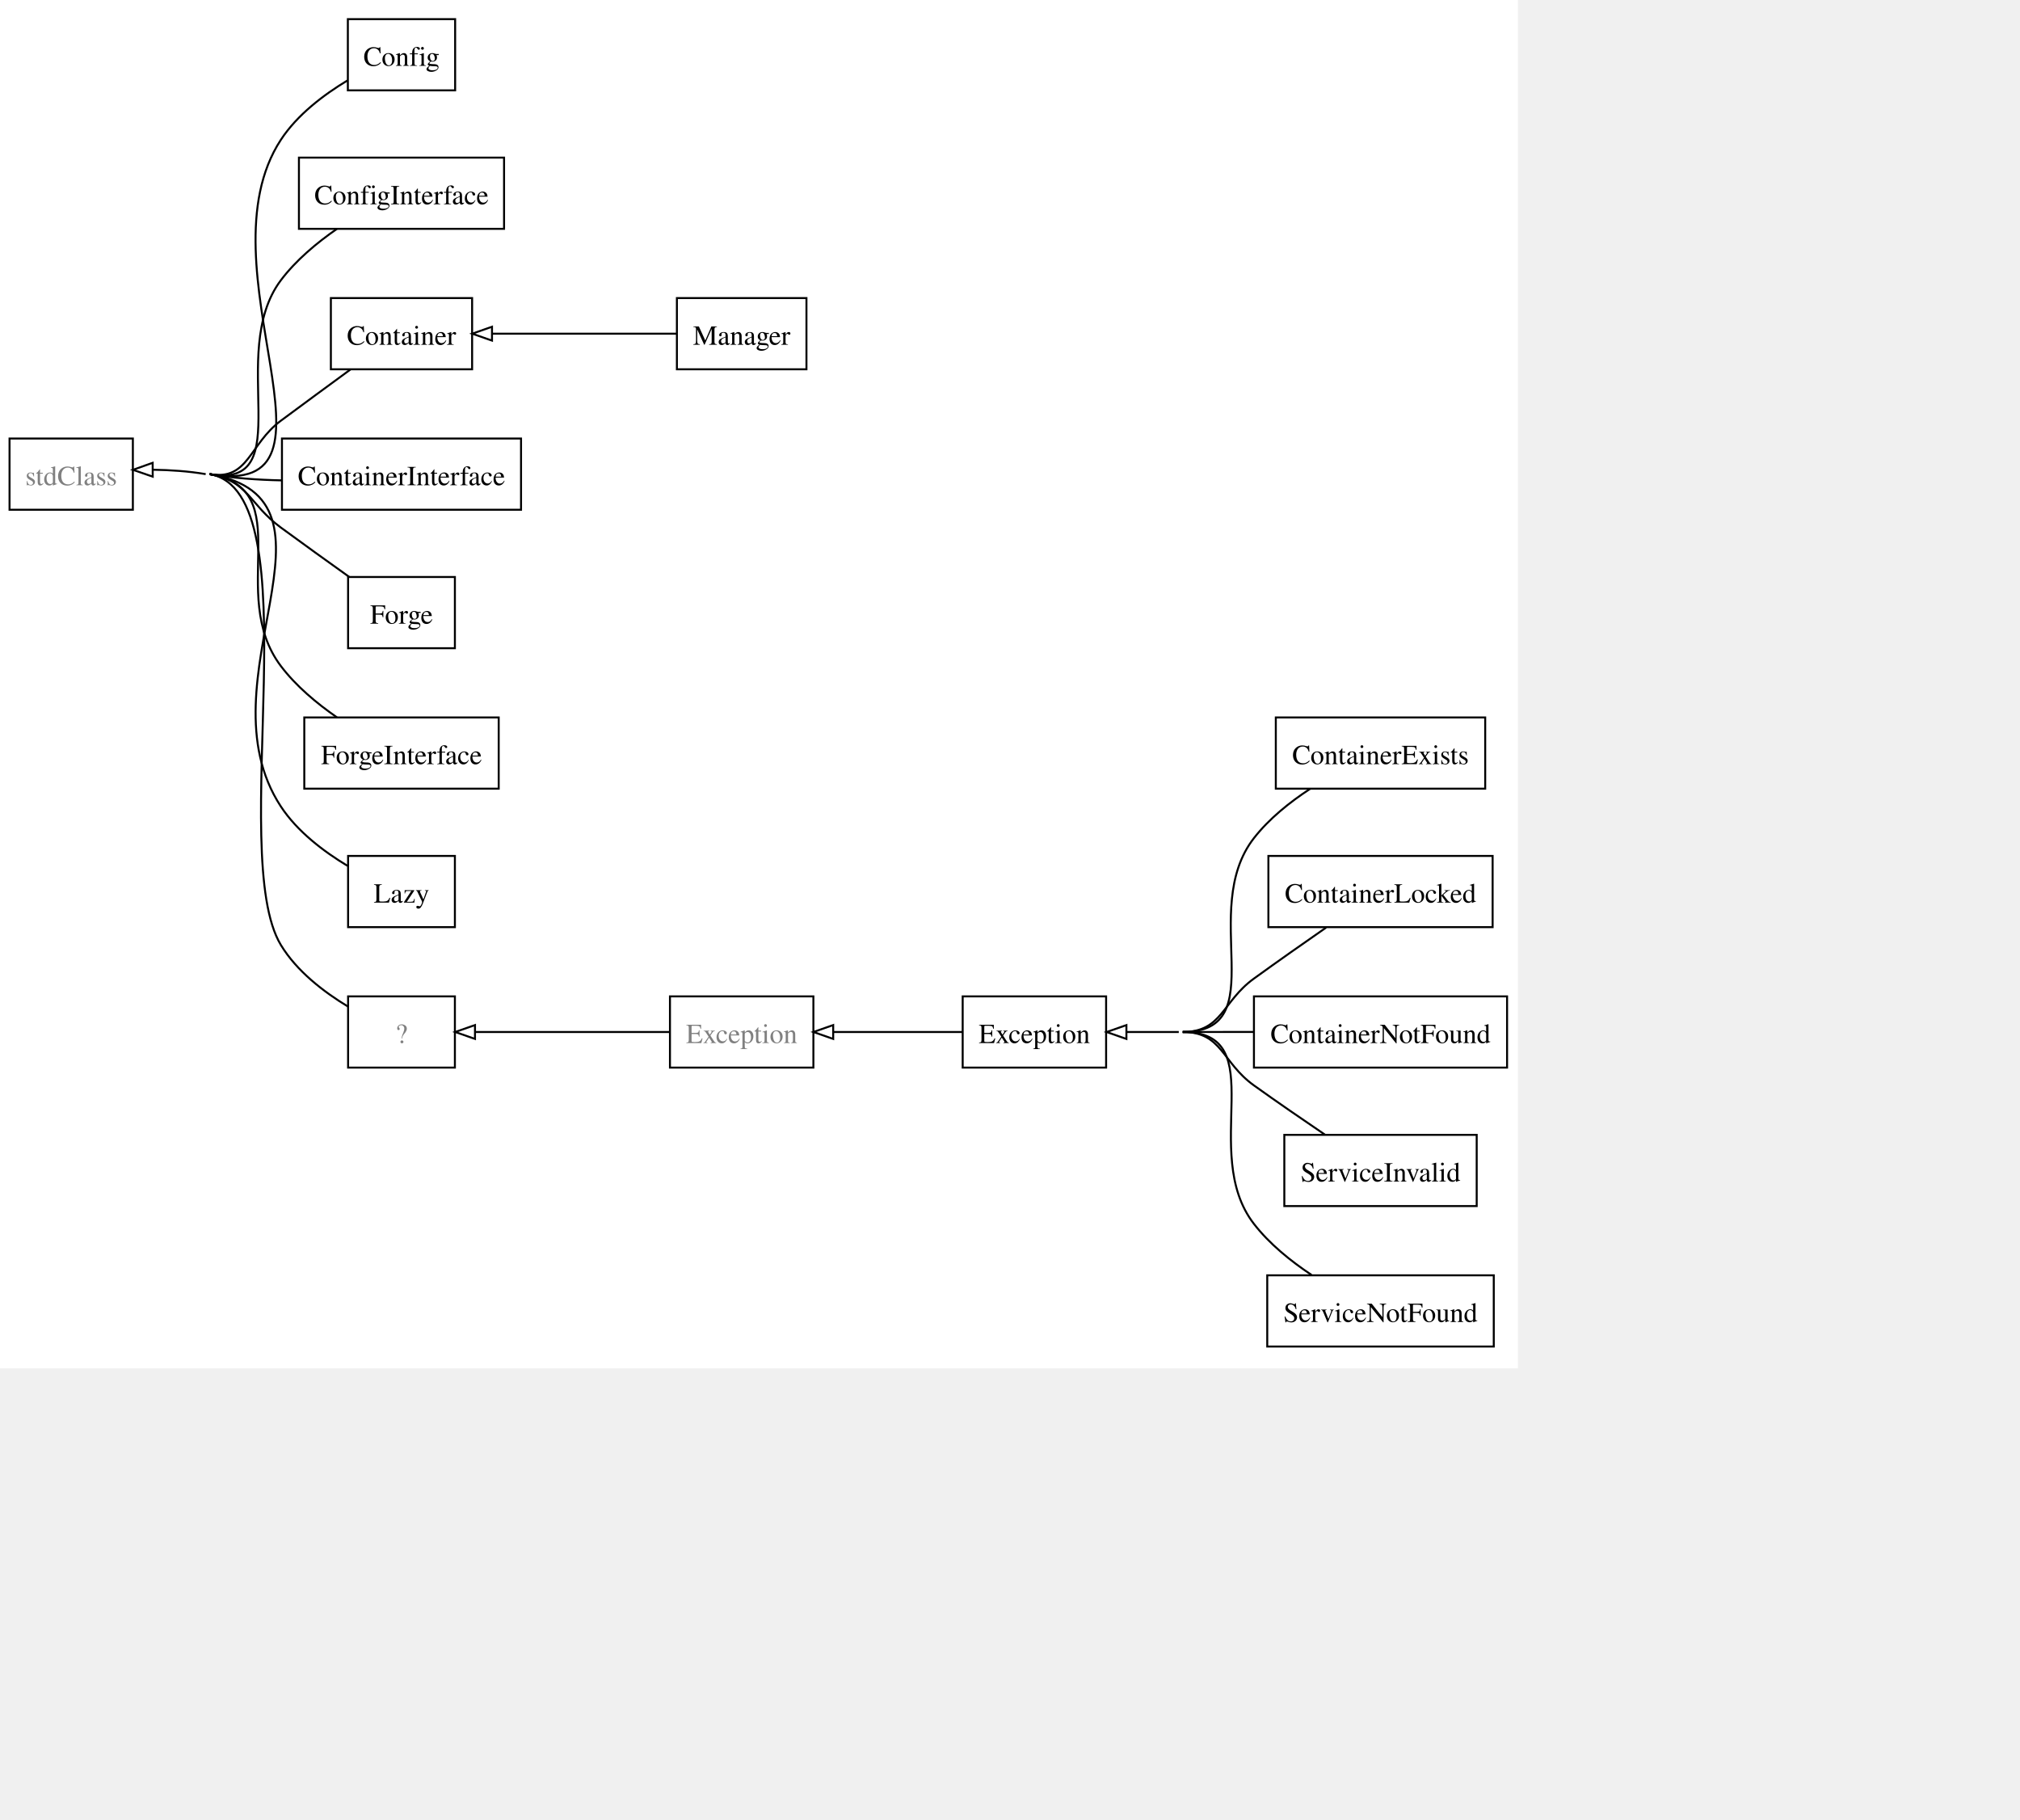
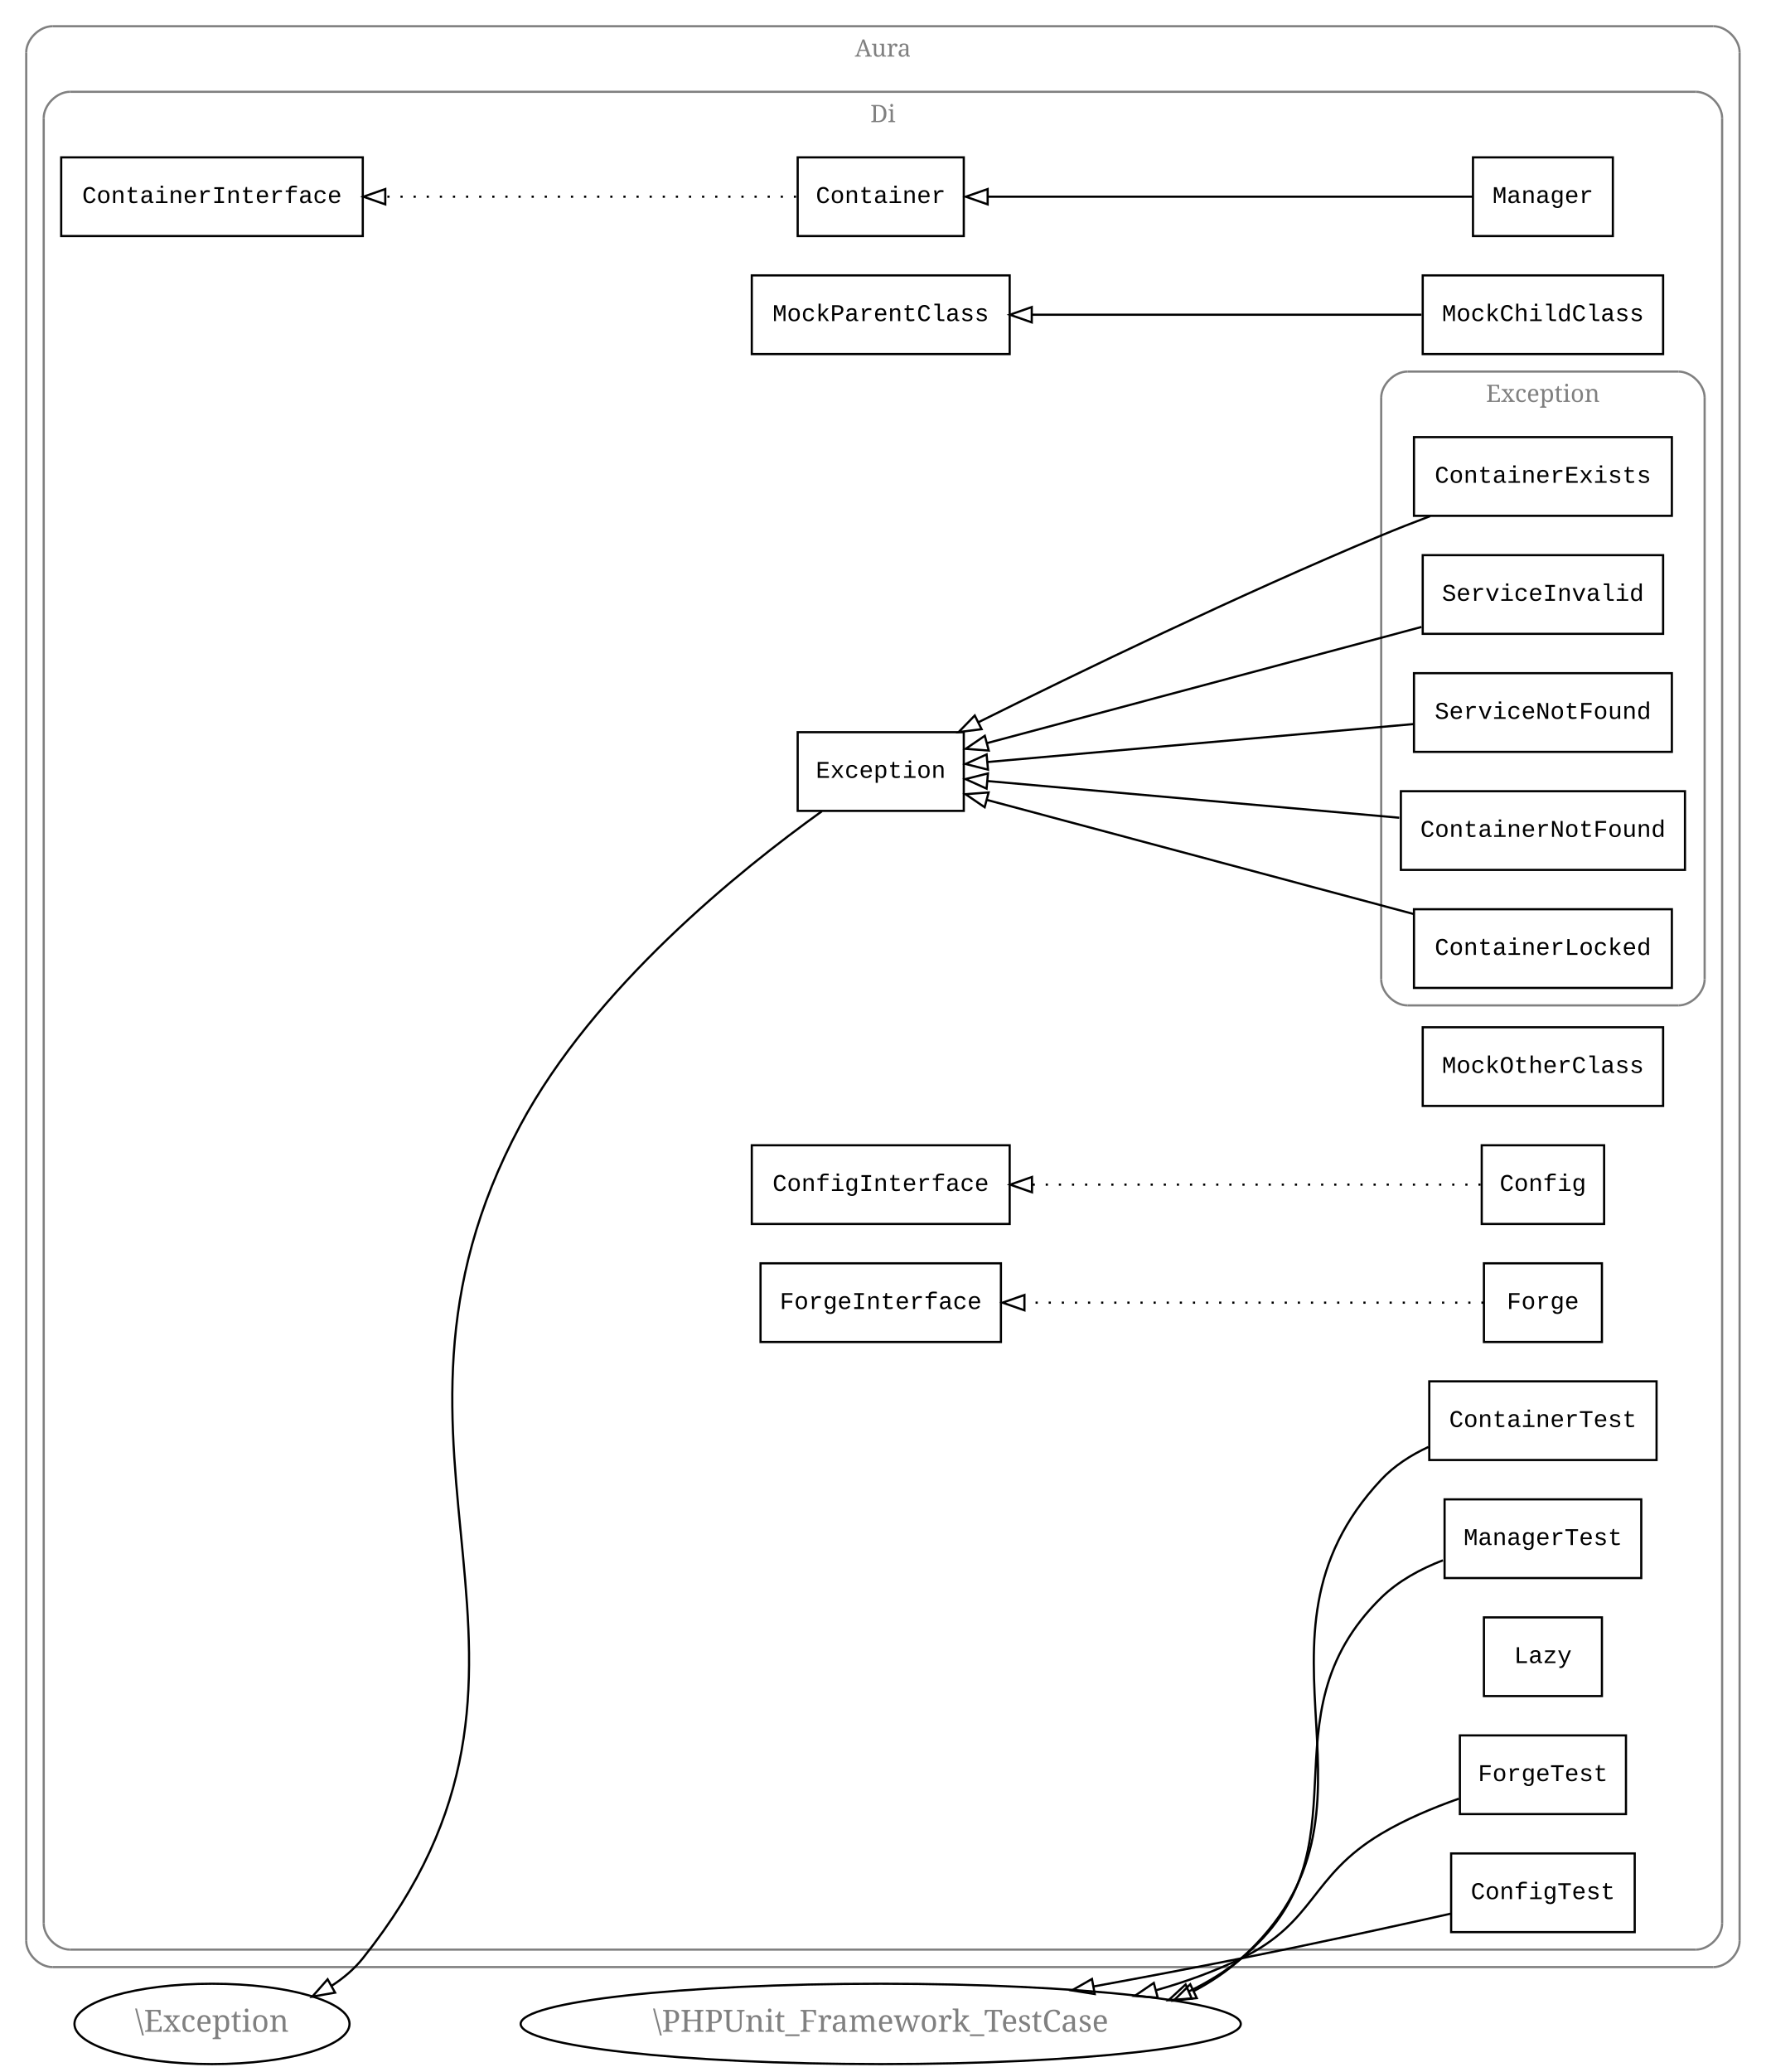
- <svg xmlns="http://www.w3.org/2000/svg" xmlns:xlink="http://www.w3.org/1999/xlink" width="766pt" height="690pt">
-   <g id="viewport" class="graph" transform="scale(1 1) rotate(0) translate(4 686.2)">
-     <polygon fill="white" stroke="white" points="-4,5 -4,-686.2 763,-686.2 763,5 -4,5" />
-     <g id="node1" class="node">
-       <polygon fill="white" stroke="black" points="63.177,-464.524 0.823,-464.524 0.823,-428.524 63.177,-428.524 63.177,-464.524" />
-       <text text-anchor="middle" x="32" y="-440.924" font-family="Times,serif" font-size="14.00" fill="gray">stdClass</text>
-     </g>
-     <g id="node2" class="node">
-       <a xlink:href="_src_Config.html" xlink:title="Config" target="_top">
-         <polygon fill="white" stroke="black" points="226.124,-676.524 171.876,-676.524 171.876,-640.524 226.124,-640.524 226.124,-676.524" />
-         <text text-anchor="middle" x="199" y="-652.924" font-family="Times,serif" font-size="14.00">Config</text>
-       </a>
-     </g>
-     <g id="edge2" class="edge">
-       <path fill="none" stroke="black" d="M171.71,-645.541C159.675,-638.303 146.28,-628.178 138,-615.524 95.951,-551.263 177.677,-433.46 102,-446.524" />
-     </g>
-     <g id="node3" class="node">
-       <a xlink:href="_src_ConfigInterface.html" xlink:title="ConfigInterface" target="_top">
-         <polygon fill="white" stroke="black" points="250.856,-606.524 147.144,-606.524 147.144,-570.524 250.856,-570.524 250.856,-606.524" />
-         <text text-anchor="middle" x="199" y="-582.924" font-family="Times,serif" font-size="14.00">ConfigInterface</text>
-       </a>
-     </g>
-     <g id="edge4" class="edge">
-       <path fill="none" stroke="black" d="M166.344,-570.491C156.188,-563.458 145.611,-554.64 138,-544.524 110.102,-507.446 147.725,-438.631 102,-446.524" />
+ <svg xmlns="http://www.w3.org/2000/svg" xmlns:xlink="http://www.w3.org/1999/xlink" width="808pt" height="948pt" viewBox="0.00 0.00 808.00 948.00">
+   <g id="graph1" class="graph" transform="scale(1 1) rotate(0) translate(4 944)">
+     <polygon fill="white" stroke="white" points="-4,5 -4,-944 805,-944 805,5 -4,5" />
+     <g id="graph2" class="cluster">
+       <polyline fill="none" stroke="gray" points="20,-44 780,-44 " />
+       <path fill="none" stroke="gray" d="M780,-44C786,-44 792,-50 792,-56" />
+       <polyline fill="none" stroke="gray" points="792,-56 792,-920 " />
+       <path fill="none" stroke="gray" d="M792,-920C792,-926 786,-932 780,-932" />
+       <polyline fill="none" stroke="gray" points="780,-932 20,-932 " />
+       <path fill="none" stroke="gray" d="M20,-932C14,-932 8,-926 8,-920" />
+       <polyline fill="none" stroke="gray" points="8,-920 8,-56 " />
+       <path fill="none" stroke="gray" d="M8,-56C8,-50 14,-44 20,-44" />
+       <text text-anchor="middle" x="400" y="-918.1" font-family="Times Roman,serif" font-size="11.00" fill="gray">Aura</text>
+     </g>
+     <g id="graph3" class="cluster">
+       <polyline fill="none" stroke="gray" points="28,-52 772,-52 " />
+       <path fill="none" stroke="gray" d="M772,-52C778,-52 784,-58 784,-64" />
+       <polyline fill="none" stroke="gray" points="784,-64 784,-890 " />
+       <path fill="none" stroke="gray" d="M784,-890C784,-896 778,-902 772,-902" />
+       <polyline fill="none" stroke="gray" points="772,-902 28,-902 " />
+       <path fill="none" stroke="gray" d="M28,-902C22,-902 16,-896 16,-890" />
+       <polyline fill="none" stroke="gray" points="16,-890 16,-64 " />
+       <path fill="none" stroke="gray" d="M16,-64C16,-58 22,-52 28,-52" />
+       <text text-anchor="middle" x="400" y="-888.1" font-family="Times Roman,serif" font-size="11.00" fill="gray">Di</text>
+     </g>
+     <g id="graph4" class="cluster">
+       <polyline fill="none" stroke="gray" points="640,-484 764,-484 " />
+       <path fill="none" stroke="gray" d="M764,-484C770,-484 776,-490 776,-496" />
+       <polyline fill="none" stroke="gray" points="776,-496 776,-762 " />
+       <path fill="none" stroke="gray" d="M776,-762C776,-768 770,-774 764,-774" />
+       <polyline fill="none" stroke="gray" points="764,-774 640,-774 " />
+       <path fill="none" stroke="gray" d="M640,-774C634,-774 628,-768 628,-762" />
+       <polyline fill="none" stroke="gray" points="628,-762 628,-496 " />
+       <path fill="none" stroke="gray" d="M628,-496C628,-490 634,-484 640,-484" />
+       <text text-anchor="middle" x="702" y="-760.1" font-family="Times Roman,serif" font-size="11.00" fill="gray">Exception</text>
    </g>
    <g id="node4" class="node">
-       <a xlink:href="_src_Container.html" xlink:title="Container" target="_top">
-         <polygon fill="white" stroke="black" points="234.707,-535.524 163.293,-535.524 163.293,-499.524 234.707,-499.524 234.707,-535.524" />
-         <text text-anchor="middle" x="199" y="-511.924" font-family="Times,serif" font-size="14.00">Container</text>
-       </a>
+       <a xlink:href="db_src_Exception_ContainerExists.html" xlink:title="ContainerExists" target="_parent">
+         <polygon fill="none" stroke="black" points="761,-744 643,-744 643,-708 761,-708 761,-744" />
+         <text text-anchor="middle" x="702" y="-723.1" font-family="Courier New" font-size="11.00">ContainerExists</text>
+       </a>
+     </g>
+     <g id="node24" class="node">
+       <a xlink:href="db_src_Exception.html" xlink:title="Exception" target="_parent">
+         <polygon fill="none" stroke="black" points="437,-609 361,-609 361,-573 437,-573 437,-609" />
+         <text text-anchor="middle" x="399" y="-588.1" font-family="Courier New" font-size="11.00">Exception</text>
+       </a>
+     </g>
+     <g id="edge18" class="edge">
+       <path fill="none" stroke="black" d="M650.413,-707.861C642.853,-705.005 635.194,-702.002 628,-699 562.911,-671.843 489.458,-636.304 443.692,-613.557" />
+       <polygon fill="none" stroke="black" points="445.15,-610.373 434.639,-609.045 442.027,-616.638 445.15,-610.373" />
+     </g>
+     <g id="node5" class="node">
+       <a xlink:href="db_src_Exception_ServiceInvalid.html" xlink:title="ServiceInvalid" target="_parent">
+         <polygon fill="none" stroke="black" points="757,-690 647,-690 647,-654 757,-654 757,-690" />
+         <text text-anchor="middle" x="702" y="-669.1" font-family="Courier New" font-size="11.00">ServiceInvalid</text>
+       </a>
+     </g>
+     <g id="edge20" class="edge">
+       <path fill="none" stroke="black" d="M646.425,-657.143C589.489,-641.923 501.847,-618.494 447.593,-603.99" />
+       <polygon fill="none" stroke="black" points="448.431,-600.591 437.866,-601.39 446.623,-607.354 448.431,-600.591" />
+     </g>
+     <g id="node6" class="node">
+       <a xlink:href="db_src_Exception_ServiceNotFound.html" xlink:title="ServiceNotFound" target="_parent">
+         <polygon fill="none" stroke="black" points="761,-636 643,-636 643,-600 761,-600 761,-636" />
+         <text text-anchor="middle" x="702" y="-615.1" font-family="Courier New" font-size="11.00">ServiceNotFound</text>
+       </a>
+     </g>
+     <g id="edge22" class="edge">
+       <path fill="none" stroke="black" d="M642.859,-612.73C586.025,-607.666 501.15,-600.102 447.99,-595.365" />
+       <polygon fill="none" stroke="black" points="448.07,-591.859 437.799,-594.457 447.448,-598.831 448.07,-591.859" />
+     </g>
+     <g id="node7" class="node">
+       <a xlink:href="db_src_Exception_ContainerNotFound.html" xlink:title="ContainerNotFound" target="_parent">
+         <polygon fill="none" stroke="black" points="767,-582 637,-582 637,-546 767,-546 767,-582" />
+         <text text-anchor="middle" x="702" y="-561.1" font-family="Courier New" font-size="11.00">ContainerNotFound</text>
+       </a>
+     </g>
+     <g id="edge24" class="edge">
+       <path fill="none" stroke="black" d="M636.254,-569.859C579.587,-574.908 499.055,-582.084 447.921,-586.641" />
+       <polygon fill="none" stroke="black" points="447.439,-583.17 437.789,-587.544 448.06,-590.142 447.439,-583.17" />
+     </g>
+     <g id="node8" class="node">
+       <a xlink:href="db_src_Exception_ContainerLocked.html" xlink:title="ContainerLocked" target="_parent">
+         <polygon fill="none" stroke="black" points="761,-528 643,-528 643,-492 761,-492 761,-528" />
+         <text text-anchor="middle" x="702" y="-507.1" font-family="Courier New" font-size="11.00">ContainerLocked</text>
+       </a>
+     </g>
+     <g id="edge26" class="edge">
+       <path fill="none" stroke="black" d="M642.859,-525.81C585.907,-541.035 500.796,-563.787 447.658,-577.992" />
+       <polygon fill="none" stroke="black" points="446.555,-574.664 437.799,-580.628 448.363,-581.427 446.555,-574.664" />
+     </g>
+     <g id="node9" class="node">
+       <a xlink:href="db_tests_ConfigTest.html" xlink:title="ConfigTest" target="_parent">
+         <polygon fill="none" stroke="black" points="744,-96 660,-96 660,-60 744,-60 744,-96" />
+         <text text-anchor="middle" x="702" y="-75.1" font-family="Courier New" font-size="11.00">ConfigTest</text>
+       </a>
+     </g>
+     <g id="node27" class="node">
+       <ellipse fill="none" stroke="black" cx="399" cy="-18" rx="164.756" ry="18.385" />
+       <text text-anchor="middle" x="399" y="-14.4" font-family="Times Roman,serif" font-size="14.00" fill="gray">\PHPUnit_Framework_TestCase</text>
    </g>
    <g id="edge6" class="edge">
-       <path fill="none" stroke="black" d="M173.143,-499.388C162.327,-491.472 149.517,-482.065 138,-473.524 121.936,-461.61 121.708,-443.122 102,-446.524" />
-     </g>
-     <g id="node5" class="node">
-       <a xlink:href="_src_Manager.html" xlink:title="Manager" target="_top">
-         <polygon fill="white" stroke="black" points="403.752,-535.524 338.248,-535.524 338.248,-499.524 403.752,-499.524 403.752,-535.524" />
-         <text text-anchor="middle" x="371" y="-511.924" font-family="Times,serif" font-size="14.00">Manager</text>
+       <path fill="none" stroke="black" d="M659.8,-68.434C632.519,-62.347 596.219,-54.429 564,-48 542.211,-43.652 518.75,-39.23 496.551,-35.166" />
+       <polygon fill="none" stroke="black" points="496.916,-31.675 486.45,-33.325 495.66,-38.561 496.916,-31.675" />
+     </g>
+     <g id="node10" class="node">
+       <a xlink:href="db_tests_ContainerTest.html" xlink:title="ContainerTest" target="_parent">
+         <polygon fill="none" stroke="black" points="754,-312 650,-312 650,-276 754,-276 754,-312" />
+         <text text-anchor="middle" x="702" y="-291.1" font-family="Courier New" font-size="11.00">ContainerTest</text>
      </a>
    </g>
    <g id="edge8" class="edge">
-       <path fill="none" stroke="black" d="M338.024,-517.524C311.812,-517.524 274.398,-517.524 245.134,-517.524" />
-       <polygon fill="none" stroke="black" points="244.758,-514.024 234.758,-517.524 244.758,-521.024 244.758,-514.024" />
-     </g>
-     <g id="node6" class="node">
-       <a xlink:href="_src_ContainerInterface.html" xlink:title="ContainerInterface" target="_top">
-         <polygon fill="white" stroke="black" points="259.438,-464.524 138.562,-464.524 138.562,-428.524 259.438,-428.524 259.438,-464.524" />
-         <text text-anchor="middle" x="199" y="-440.924" font-family="Times,serif" font-size="14.00">ContainerInterface</text>
+       <path fill="none" stroke="black" d="M649.659,-281.999C641.599,-278.27 633.983,-273.388 628,-267 558.684,-192.986 639.35,-115.862 564,-48 557.398,-42.054 550.026,-37.099 542.16,-32.984" />
+       <polygon fill="none" stroke="black" points="543.621,-29.803 533.085,-28.687 540.625,-36.13 543.621,-29.803" />
+     </g>
+     <g id="node11" class="node">
+       <a xlink:href="db_tests_MockOtherClass.html" xlink:title="MockOtherClass" target="_parent">
+         <polygon fill="none" stroke="black" points="757,-474 647,-474 647,-438 757,-438 757,-474" />
+         <text text-anchor="middle" x="702" y="-453.1" font-family="Courier New" font-size="11.00">MockOtherClass</text>
+       </a>
+     </g>
+     <g id="node12" class="node">
+       <a xlink:href="db_tests_ManagerTest.html" xlink:title="ManagerTest" target="_parent">
+         <polygon fill="none" stroke="black" points="747,-258 657,-258 657,-222 747,-222 747,-258" />
+         <text text-anchor="middle" x="702" y="-237.1" font-family="Courier New" font-size="11.00">ManagerTest</text>
      </a>
    </g>
    <g id="edge10" class="edge">
-       <path fill="none" stroke="black" d="M138.326,-443.37C126.238,-443.615 113.661,-444.511 102,-446.524" />
-     </g>
-     <g id="node7" class="node">
-       <a xlink:href="_src_Forge.html" xlink:title="Forge" target="_top">
-         <polygon fill="white" stroke="black" points="226,-394.524 172,-394.524 172,-358.524 226,-358.524 226,-394.524" />
-         <text text-anchor="middle" x="199" y="-370.924" font-family="Times,serif" font-size="14.00">Forge</text>
+       <path fill="none" stroke="black" d="M656.243,-230.121C645.97,-226.166 635.814,-220.658 628,-213 571.824,-157.945 624.648,-98.087 564,-48 556.746,-42.009 548.695,-37.053 540.163,-32.965" />
+       <polygon fill="none" stroke="black" points="541.297,-29.642 530.731,-28.863 538.505,-36.061 541.297,-29.642" />
+     </g>
+     <g id="node13" class="node">
+       <a xlink:href="db_tests_MockChildClass.html" xlink:title="MockChildClass" target="_parent">
+         <polygon fill="none" stroke="black" points="757,-818 647,-818 647,-782 757,-782 757,-818" />
+         <text text-anchor="middle" x="702" y="-797.1" font-family="Courier New" font-size="11.00">MockChildClass</text>
+       </a>
+     </g>
+     <g id="node15" class="node">
+       <a xlink:href="db_tests_MockParentClass.html" xlink:title="MockParentClass" target="_parent">
+         <polygon fill="none" stroke="black" points="458,-818 340,-818 340,-782 458,-782 458,-818" />
+         <text text-anchor="middle" x="399" y="-797.1" font-family="Courier New" font-size="11.00">MockParentClass</text>
      </a>
    </g>
    <g id="edge12" class="edge">
-       <path fill="none" stroke="black" d="M172.513,-394.606C161.815,-402.243 149.265,-411.264 138,-419.524 121.871,-431.35 121.708,-443.122 102,-446.524" />
-     </g>
-     <g id="node8" class="node">
-       <a xlink:href="_src_ForgeInterface.html" xlink:title="ForgeInterface" target="_top">
-         <polygon fill="white" stroke="black" points="248.148,-323.524 149.852,-323.524 149.852,-287.524 248.148,-287.524 248.148,-323.524" />
-         <text text-anchor="middle" x="199" y="-299.924" font-family="Times,serif" font-size="14.00">ForgeInterface</text>
+       <path fill="none" stroke="black" d="M646.425,-800C596.268,-800 522.281,-800 468.284,-800" />
+       <polygon fill="none" stroke="black" points="468.104,-796.5 458.104,-800 468.104,-803.5 468.104,-796.5" />
+     </g>
+     <g id="node14" class="node">
+       <a xlink:href="db_tests_ForgeTest.html" xlink:title="ForgeTest" target="_parent">
+         <polygon fill="none" stroke="black" points="740,-150 664,-150 664,-114 740,-114 740,-150" />
+         <text text-anchor="middle" x="702" y="-129.1" font-family="Courier New" font-size="11.00">ForgeTest</text>
      </a>
    </g>
    <g id="edge14" class="edge">
-       <path fill="none" stroke="black" d="M166.363,-323.572C156.208,-330.605 145.628,-339.421 138,-349.524 110.291,-386.223 147.314,-438.702 102,-446.524" />
-     </g>
-     <g id="node9" class="node">
-       <a xlink:href="_src_Lazy.html" xlink:title="Lazy" target="_top">
-         <polygon fill="white" stroke="black" points="226,-253.524 172,-253.524 172,-217.524 226,-217.524 226,-253.524" />
-         <text text-anchor="middle" x="199" y="-229.924" font-family="Times,serif" font-size="14.00">Lazy</text>
+       <path fill="none" stroke="black" d="M663.48,-121.037C651.668,-116.873 638.917,-111.525 628,-105 595.305,-85.458 598.236,-64.696 564,-48 551.786,-42.044 538.542,-37.262 525.048,-33.425" />
+       <polygon fill="none" stroke="black" points="525.754,-29.991 515.19,-30.794 523.949,-36.754 525.754,-29.991" />
+     </g>
+     <g id="node16" class="node">
+       <a xlink:href="db_src_Manager.html" xlink:title="Manager" target="_parent">
+         <polygon fill="none" stroke="black" points="734,-872 670,-872 670,-836 734,-836 734,-872" />
+         <text text-anchor="middle" x="702" y="-851.1" font-family="Courier New" font-size="11.00">Manager</text>
+       </a>
+     </g>
+     <g id="node21" class="node">
+       <a xlink:href="db_src_Container.html" xlink:title="Container" target="_parent">
+         <polygon fill="none" stroke="black" points="437,-872 361,-872 361,-836 437,-836 437,-872" />
+         <text text-anchor="middle" x="399" y="-851.1" font-family="Courier New" font-size="11.00">Container</text>
      </a>
    </g>
    <g id="edge16" class="edge">
-       <path fill="none" stroke="black" d="M171.717,-248.512C159.683,-255.751 146.288,-265.875 138,-278.524 96.15,-342.396 177.249,-433.534 102,-446.524" />
-     </g>
-     <g id="node10" class="node">
-       <polygon fill="white" stroke="black" points="226,-182.524 172,-182.524 172,-146.524 226,-146.524 226,-182.524" />
-       <text text-anchor="middle" x="199" y="-158.924" font-family="Times,serif" font-size="14.00" fill="gray">?</text>
-     </g>
-     <g id="edge18" class="edge">
-       <path fill="none" stroke="black" d="M100,-446.524C91.432,-448.003 82.155,-448.619 73.314,-448.748" />
-       <polygon fill="none" stroke="black" points="73.22,-445.248 63.204,-448.701 73.187,-452.248 73.22,-445.248" />
-       <path fill="none" stroke="black" d="M171.985,-177.355C159.709,-184.765 146.024,-195.262 138,-208.524 110.311,-254.291 154.711,-437.425 102,-446.524" />
-     </g>
-     <g id="node11" class="node">
-       <polygon fill="white" stroke="black" points="407.259,-182.524 334.741,-182.524 334.741,-146.524 407.259,-146.524 407.259,-182.524" />
-       <text text-anchor="middle" x="371" y="-158.924" font-family="Times,serif" font-size="14.00" fill="gray">Exception</text>
-     </g>
-     <g id="edge20" class="edge">
-       <path fill="none" stroke="black" d="M334.362,-164.524C305.574,-164.524 265.224,-164.524 236.268,-164.524" />
-       <polygon fill="none" stroke="black" points="236.158,-161.024 226.158,-164.524 236.158,-168.024 236.158,-161.024" />
-     </g>
-     <g id="node12" class="node">
-       <a xlink:href="_src_Exception.html" xlink:title="Exception" target="_top">
-         <polygon fill="white" stroke="black" points="555.259,-182.524 482.741,-182.524 482.741,-146.524 555.259,-146.524 555.259,-182.524" />
-         <text text-anchor="middle" x="519" y="-158.924" font-family="Times,serif" font-size="14.00">Exception</text>
-       </a>
-     </g>
-     <g id="edge22" class="edge">
-       <path fill="none" stroke="black" d="M482.657,-164.524C463.003,-164.524 438.334,-164.524 417.278,-164.524" />
-       <polygon fill="none" stroke="black" points="417.27,-161.024 407.27,-164.524 417.27,-168.024 417.27,-161.024" />
-     </g>
-     <g id="node13" class="node">
-       <a xlink:href="_src_Exception_ContainerExists.html" xlink:title="ContainerExists" target="_top">
-         <polygon fill="white" stroke="black" points="746.935,-323.524 641.065,-323.524 641.065,-287.524 746.935,-287.524 746.935,-323.524" />
-         <text text-anchor="middle" x="694" y="-299.924" font-family="Times,serif" font-size="14.00">ContainerExists</text>
-       </a>
-     </g>
-     <g id="edge24" class="edge">
-       <path fill="none" stroke="black" d="M658.436,-287.455C648.178,-280.748 637.651,-272.343 630,-262.524 601.479,-225.923 640.401,-164.57 594,-164.524" />
-     </g>
-     <g id="node14" class="node">
-       <a xlink:href="_src_Exception_ContainerLocked.html" xlink:title="ContainerLocked" target="_top">
-         <polygon fill="white" stroke="black" points="750.687,-253.524 637.313,-253.524 637.313,-217.524 750.687,-217.524 750.687,-253.524" />
-         <text text-anchor="middle" x="694" y="-229.924" font-family="Times,serif" font-size="14.00">ContainerLocked</text>
-       </a>
-     </g>
-     <g id="edge26" class="edge">
-       <path fill="none" stroke="black" d="M666.499,-217.311C655.191,-209.463 641.887,-200.129 630,-191.524 613.799,-179.797 614,-164.544 594,-164.524" />
-     </g>
-     <g id="node15" class="node">
-       <a xlink:href="_src_Exception_ContainerNotFound.html" xlink:title="ContainerNotFound" target="_top">
-         <polygon fill="white" stroke="black" points="757.993,-182.524 630.007,-182.524 630.007,-146.524 757.993,-146.524 757.993,-182.524" />
-         <text text-anchor="middle" x="694" y="-158.924" font-family="Times,serif" font-size="14.00">ContainerNotFound</text>
-       </a>
+       <path fill="none" stroke="black" d="M669.861,-854C616.768,-854 510.413,-854 447.934,-854" />
+       <polygon fill="none" stroke="black" points="447.924,-850.5 437.924,-854 447.924,-857.5 447.924,-850.5" />
+     </g>
+     <g id="node17" class="node">
+       <a xlink:href="db_src_ForgeInterface.html" xlink:title="ForgeInterface" target="_parent">
+         <polygon fill="none" stroke="black" points="454,-366 344,-366 344,-330 454,-330 454,-366" />
+         <text text-anchor="middle" x="399" y="-345.1" font-family="Courier New" font-size="11.00">ForgeInterface</text>
+       </a>
+     </g>
+     <g id="node18" class="node">
+       <a xlink:href="db_src_Lazy.html" xlink:title="Lazy" target="_parent">
+         <polygon fill="none" stroke="black" points="729,-204 675,-204 675,-168 729,-168 729,-204" />
+         <text text-anchor="middle" x="702" y="-183.1" font-family="Courier New" font-size="11.00">Lazy</text>
+       </a>
+     </g>
+     <g id="node19" class="node">
+       <a xlink:href="db_src_ContainerInterface.html" xlink:title="ContainerInterface" target="_parent">
+         <polygon fill="none" stroke="black" points="162,-872 24,-872 24,-836 162,-836 162,-872" />
+         <text text-anchor="middle" x="93" y="-851.1" font-family="Courier New" font-size="11.00">ContainerInterface</text>
+       </a>
+     </g>
+     <g id="node20" class="node">
+       <a xlink:href="db_src_Config.html" xlink:title="Config" target="_parent">
+         <polygon fill="none" stroke="black" points="730,-420 674,-420 674,-384 730,-384 730,-420" />
+         <text text-anchor="middle" x="702" y="-399.1" font-family="Courier New" font-size="11.00">Config</text>
+       </a>
+     </g>
+     <g id="node22" class="node">
+       <a xlink:href="db_src_ConfigInterface.html" xlink:title="ConfigInterface" target="_parent">
+         <polygon fill="none" stroke="black" points="458,-420 340,-420 340,-384 458,-384 458,-420" />
+         <text text-anchor="middle" x="399" y="-399.1" font-family="Courier New" font-size="11.00">ConfigInterface</text>
+       </a>
+     </g>
+     <g id="edge30" class="edge">
+       <path fill="none" stroke="black" stroke-dasharray="1,5" d="M673.494,-402C626.928,-402 533.239,-402 468.358,-402" />
+       <polygon fill="none" stroke="black" points="468.204,-398.5 458.204,-402 468.204,-405.5 468.204,-398.5" />
+     </g>
+     <g id="edge32" class="edge">
+       <path fill="none" stroke="black" stroke-dasharray="1,5" d="M360.245,-854C313.269,-854 232.91,-854 172.549,-854" />
+       <polygon fill="none" stroke="black" points="172.284,-850.5 162.284,-854 172.284,-857.5 172.284,-850.5" />
+     </g>
+     <g id="node23" class="node">
+       <a xlink:href="db_src_Forge.html" xlink:title="Forge" target="_parent">
+         <polygon fill="none" stroke="black" points="729,-366 675,-366 675,-330 729,-330 729,-366" />
+         <text text-anchor="middle" x="702" y="-345.1" font-family="Courier New" font-size="11.00">Forge</text>
+       </a>
+     </g>
+     <g id="edge34" class="edge">
+       <path fill="none" stroke="black" stroke-dasharray="1,5" d="M674.844,-348C627.965,-348 530.584,-348 464.995,-348" />
+       <polygon fill="none" stroke="black" points="464.754,-344.5 454.754,-348 464.754,-351.5 464.754,-344.5" />
+     </g>
+     <g id="node39" class="node">
+       <ellipse fill="none" stroke="black" cx="93" cy="-18" rx="62.932" ry="18.385" />
+       <text text-anchor="middle" x="93" y="-14.4" font-family="Times Roman,serif" font-size="14.00" fill="gray">\Exception</text>
    </g>
    <g id="edge28" class="edge">
-       <path fill="none" stroke="black" d="M629.889,-164.543C617.968,-164.541 605.602,-164.536 594,-164.524" />
-     </g>
-     <g id="node16" class="node">
-       <a xlink:href="_src_Exception_ServiceInvalid.html" xlink:title="ServiceInvalid" target="_top">
-         <polygon fill="white" stroke="black" points="742.635,-112.524 645.365,-112.524 645.365,-76.524 742.635,-76.524 742.635,-112.524" />
-         <text text-anchor="middle" x="694" y="-88.924" font-family="Times,serif" font-size="14.00">ServiceInvalid</text>
-       </a>
-     </g>
-     <g id="edge30" class="edge">
-       <path fill="none" stroke="black" d="M665.838,-112.676C654.66,-120.247 641.63,-129.2 630,-137.524 613.736,-149.164 614,-164.544 594,-164.524" />
-     </g>
-     <g id="node17" class="node">
-       <a xlink:href="_src_Exception_ServiceNotFound.html" xlink:title="ServiceNotFound" target="_top">
-         <polygon fill="white" stroke="black" points="751.266,-41.524 636.734,-41.524 636.734,-5.524 751.266,-5.524 751.266,-41.524" />
-         <text text-anchor="middle" x="694" y="-17.924" font-family="Times,serif" font-size="14.00">ServiceNotFound</text>
-       </a>
-     </g>
-     <g id="edge32" class="edge">
-       <path fill="none" stroke="black" d="M659.115,-41.73C648.653,-48.672 637.835,-57.393 630,-67.524 601.87,-103.901 639.984,-164.57 594,-164.524" />
-       <path fill="none" stroke="black" d="M592,-164.524C583.465,-164.516 574.361,-164.512 565.598,-164.511" />
-       <polygon fill="none" stroke="black" points="565.523,-161.011 555.523,-164.51 565.523,-168.011 565.523,-161.011" />
+       <path fill="none" stroke="black" d="M372.074,-572.826C334.664,-546.029 267.767,-492.204 234,-429 152.795,-277.002 269.517,-182.677 162,-48 158.042,-43.043 153.103,-38.886 147.697,-35.406" />
+       <polygon fill="none" stroke="black" points="149.328,-32.307 138.892,-30.475 145.907,-38.415 149.328,-32.307" />
    </g>
  </g>
</svg>
